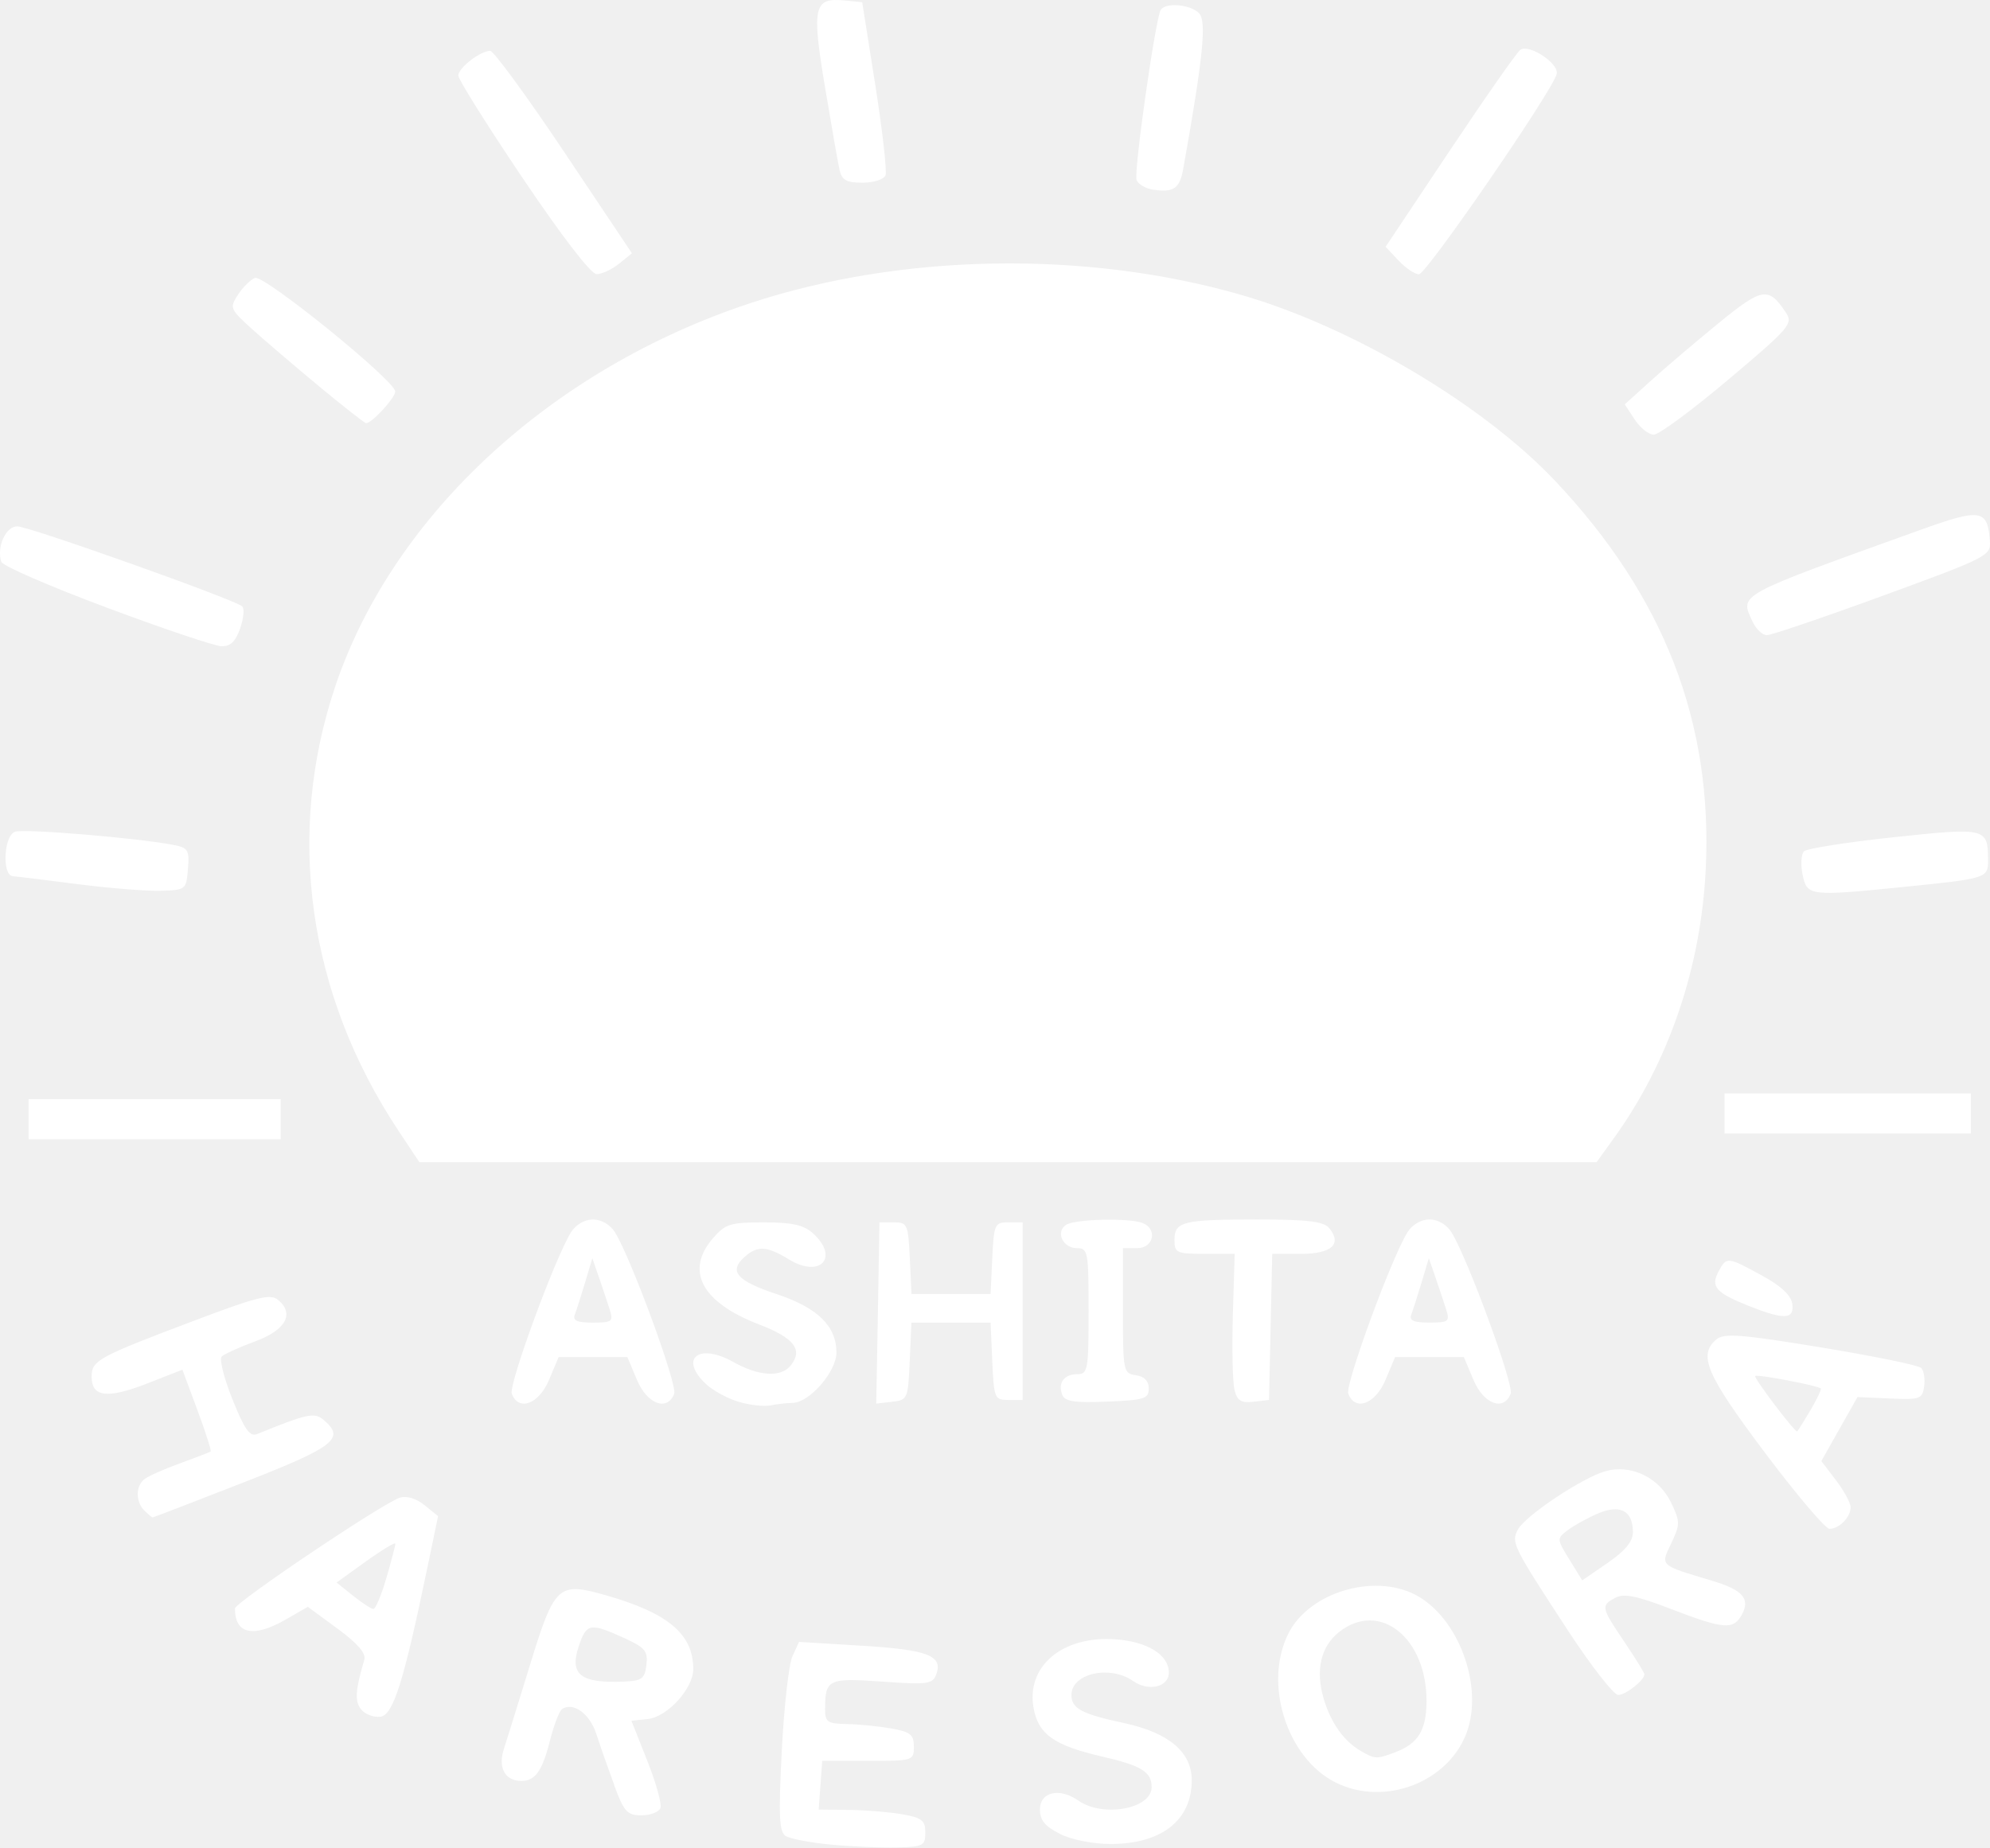
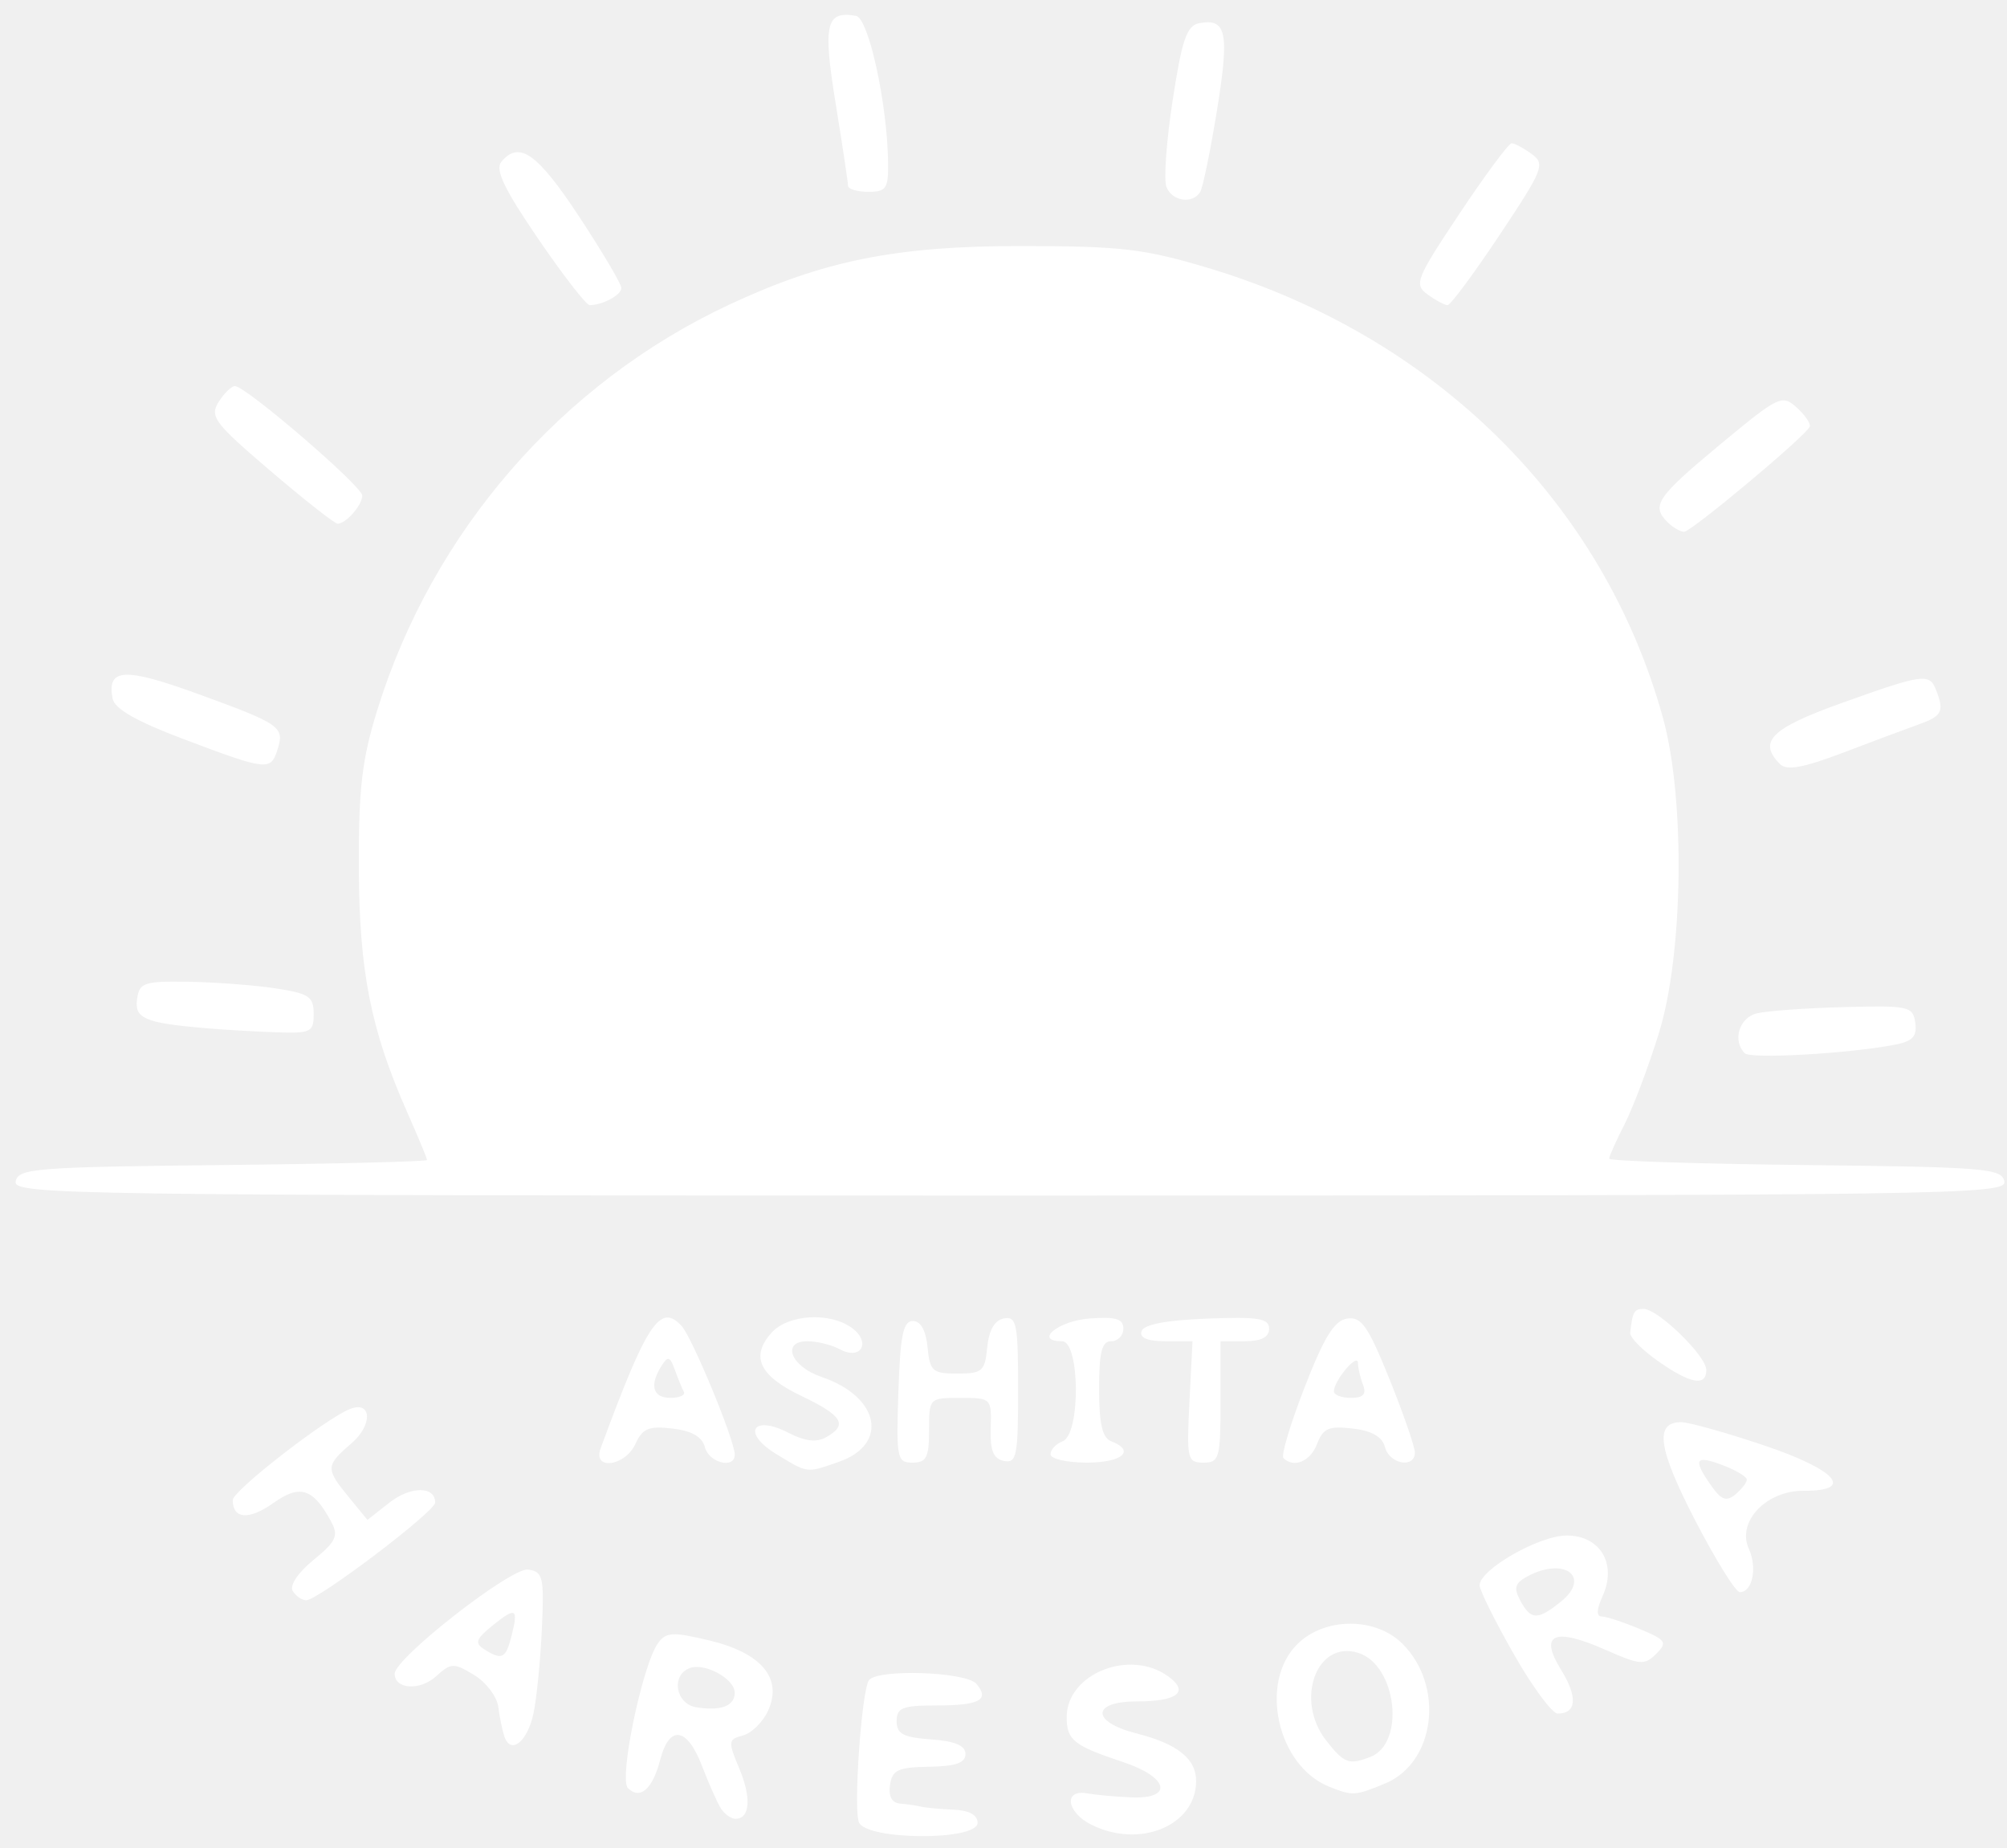
- <svg xmlns="http://www.w3.org/2000/svg" width="45.948mm" height="42.666mm" viewBox="0 0 45.948 42.666" version="1.1" id="svg1" xml:space="preserve">
+ <svg xmlns="http://www.w3.org/2000/svg" version="1.1" id="svg1" width="157.5" height="145" viewBox="0 0 157.5 145">
  <defs id="defs1" />
-   <g id="layer1" transform="translate(-84.39609,-124.4791)">
-     <path style="fill:white" d="m 103.579,167.077 c -0.473,-0.045 -0.942,-0.134 -1.043,-0.199 -0.149,-0.096 -0.166,-0.461 -0.089,-1.967 0.052,-1.017 0.162,-1.999 0.246,-2.182 l 0.152,-0.333 1.458,0.089 c 1.522,0.092 1.876,0.231 1.707,0.67 -0.083,0.216 -0.209,0.232 -1.248,0.158 -1.25,-0.089 -1.315,-0.057 -1.315,0.652 0,0.28 0.062,0.321 0.496,0.328 0.273,0.004 0.734,0.05 1.025,0.101 0.45,0.08 0.529,0.143 0.529,0.422 0,0.322 -0.02,0.328 -1.058,0.328 h -1.058 l -0.041,0.562 -0.041,0.562 0.702,0.008 c 0.386,0.004 0.94,0.05 1.231,0.101 0.45,0.08 0.529,0.143 0.529,0.422 0,0.304 -0.049,0.33 -0.661,0.344 -0.364,0.008 -1.048,-0.021 -1.521,-0.066 z m 5.292,-0.247 c -0.344,-0.172 -0.463,-0.316 -0.463,-0.562 0,-0.409 0.45,-0.514 0.887,-0.207 0.567,0.397 1.692,0.191 1.692,-0.31 0,-0.354 -0.233,-0.498 -1.153,-0.71 -1.095,-0.253 -1.459,-0.509 -1.571,-1.106 -0.183,-0.975 0.664,-1.689 1.895,-1.598 0.738,0.054 1.226,0.36 1.226,0.769 0,0.332 -0.468,0.443 -0.822,0.195 -0.54,-0.378 -1.427,-0.178 -1.427,0.322 0,0.312 0.238,0.438 1.225,0.65 1.022,0.22 1.553,0.669 1.553,1.317 0,0.927 -0.697,1.473 -1.879,1.473 -0.402,-1.2e-4 -0.898,-0.099 -1.164,-0.232 z m -10.291,-1.124 c -0.141,-0.382 -0.328,-0.915 -0.415,-1.184 -0.15,-0.464 -0.525,-0.741 -0.786,-0.579 -0.065,0.04 -0.188,0.355 -0.276,0.701 -0.184,0.731 -0.345,0.963 -0.668,0.963 -0.379,0 -0.546,-0.307 -0.404,-0.741 0.069,-0.211 0.34,-1.082 0.602,-1.937 0.567,-1.847 0.651,-1.925 1.751,-1.61 1.444,0.412 2.019,0.898 2.019,1.705 0,0.449 -0.596,1.104 -1.05,1.153 l -0.378,0.041 0.367,0.924 c 0.202,0.508 0.338,0.999 0.303,1.091 -0.035,0.092 -0.232,0.168 -0.438,0.168 -0.329,0 -0.403,-0.081 -0.63,-0.695 z m 0.742,-2.781 c 0.037,-0.319 -0.032,-0.4 -0.529,-0.625 -0.777,-0.353 -0.858,-0.336 -1.038,0.21 -0.213,0.646 0.054,0.848 1.062,0.802 0.401,-0.018 0.469,-0.07 0.505,-0.387 z m 15.923,2.723 c -1.136,-0.56 -1.687,-2.297 -1.096,-3.455 0.478,-0.938 1.958,-1.386 2.924,-0.887 0.998,0.516 1.591,2.121 1.182,3.2 -0.431,1.139 -1.892,1.693 -3.01,1.142 z m 1.379,-0.709 c 0.514,-0.195 0.705,-0.507 0.71,-1.157 0.011,-1.478 -1.081,-2.352 -2.018,-1.615 -0.424,0.334 -0.552,0.888 -0.356,1.543 0.169,0.564 0.463,0.976 0.859,1.206 0.328,0.19 0.363,0.191 0.806,0.023 z m -23.886,-0.979 c -0.155,-0.187 -0.14,-0.442 0.07,-1.151 0.044,-0.148 -0.155,-0.378 -0.62,-0.72 l -0.685,-0.503 -0.503,0.29 c -0.754,0.434 -1.179,0.343 -1.179,-0.251 0,-0.139 3.415,-2.435 3.807,-2.559 0.157,-0.05 0.379,0.017 0.57,0.172 l 0.313,0.254 -0.242,1.166 c -0.552,2.658 -0.792,3.424 -1.086,3.465 -0.152,0.022 -0.352,-0.052 -0.445,-0.164 z m 0.579,-3.038 c 0.114,-0.393 0.208,-0.75 0.208,-0.794 0,-0.043 -0.306,0.141 -0.679,0.409 l -0.679,0.488 0.381,0.305 c 0.21,0.168 0.422,0.305 0.471,0.306 0.049,3.6e-4 0.183,-0.321 0.298,-0.714 z m 27.282,1.211 c -1.283,-1.964 -1.316,-2.03 -1.154,-2.333 0.17,-0.317 1.479,-1.191 2.014,-1.344 0.593,-0.17 1.243,0.14 1.523,0.726 0.21,0.441 0.21,0.499 0.002,0.937 -0.251,0.527 -0.283,0.497 0.944,0.865 0.705,0.211 0.884,0.413 0.69,0.777 -0.194,0.363 -0.417,0.346 -1.637,-0.124 -0.795,-0.306 -1.089,-0.366 -1.287,-0.26 -0.339,0.181 -0.332,0.217 0.207,1.017 0.255,0.378 0.463,0.715 0.463,0.749 0,0.139 -0.429,0.478 -0.604,0.478 -0.104,0 -0.626,-0.67 -1.161,-1.488 z m 1.5,-2.272 c 0,-0.496 -0.296,-0.652 -0.815,-0.427 -0.243,0.105 -0.556,0.278 -0.695,0.385 -0.249,0.19 -0.248,0.203 0.043,0.675 l 0.297,0.481 0.585,-0.402 c 0.409,-0.282 0.585,-0.495 0.585,-0.711 z m 3.044,-1.84 c -1.353,-1.802 -1.546,-2.253 -1.114,-2.612 0.177,-0.147 0.57,-0.116 2.412,0.186 1.21,0.199 2.252,0.412 2.314,0.474 0.062,0.062 0.093,0.254 0.069,0.426 -0.041,0.292 -0.095,0.311 -0.792,0.28 l -0.748,-0.033 -0.417,0.739 -0.417,0.739 0.338,0.443 c 0.186,0.244 0.338,0.525 0.338,0.624 0,0.228 -0.264,0.498 -0.488,0.498 -0.094,0 -0.766,-0.794 -1.495,-1.764 z m 1.049,-0.964 c 0.156,-0.264 0.266,-0.495 0.245,-0.514 -0.08,-0.07 -1.468,-0.333 -1.515,-0.287 -0.039,0.039 0.897,1.278 0.967,1.279 0.011,2.8e-4 0.147,-0.215 0.303,-0.479 z m -38.463,2.305 c -0.206,-0.206 -0.203,-0.569 0.007,-0.728 0.091,-0.069 0.463,-0.234 0.827,-0.366 0.364,-0.132 0.678,-0.253 0.698,-0.269 0.02,-0.016 -0.118,-0.448 -0.308,-0.959 l -0.345,-0.93 -0.81,0.317 c -0.92,0.36 -1.286,0.317 -1.286,-0.152 0,-0.381 0.132,-0.453 2.412,-1.314 1.417,-0.535 1.717,-0.609 1.892,-0.464 0.388,0.322 0.178,0.699 -0.533,0.961 -0.364,0.134 -0.709,0.291 -0.768,0.348 -0.059,0.057 0.053,0.503 0.249,0.991 0.28,0.698 0.401,0.868 0.569,0.799 1.149,-0.468 1.32,-0.505 1.527,-0.333 0.521,0.432 0.277,0.624 -1.849,1.454 -1.132,0.442 -2.072,0.804 -2.09,0.804 -0.018,0 -0.104,-0.071 -0.192,-0.159 z m 13.732,-2.507 c -0.255,-0.074 -0.597,-0.259 -0.761,-0.411 -0.632,-0.588 -0.176,-0.963 0.624,-0.514 0.585,0.329 1.095,0.364 1.322,0.091 0.303,-0.365 0.092,-0.644 -0.723,-0.956 -1.322,-0.507 -1.715,-1.236 -1.069,-1.986 0.289,-0.336 0.401,-0.371 1.177,-0.371 0.658,0 0.922,0.059 1.136,0.252 0.615,0.556 0.171,1.045 -0.551,0.605 -0.519,-0.316 -0.732,-0.327 -1.037,-0.051 -0.361,0.327 -0.169,0.545 0.751,0.851 0.945,0.314 1.379,0.739 1.379,1.348 0,0.444 -0.626,1.161 -1.015,1.164 -0.133,0.001 -0.361,0.027 -0.506,0.057 -0.146,0.03 -0.473,-0.005 -0.728,-0.079 z m -5.248,-0.19 c -0.078,-0.203 0.992,-3.124 1.366,-3.726 0.11,-0.178 0.315,-0.298 0.509,-0.298 0.194,0 0.399,0.12 0.509,0.298 0.373,0.602 1.444,3.522 1.366,3.726 -0.159,0.414 -0.624,0.242 -0.859,-0.318 l -0.222,-0.528 h -0.794 -0.794 l -0.222,0.528 c -0.235,0.56 -0.701,0.732 -0.859,0.318 z m 2.262,-1.94 c -0.052,-0.164 -0.163,-0.498 -0.248,-0.744 l -0.154,-0.446 -0.167,0.559 c -0.092,0.307 -0.199,0.642 -0.238,0.744 -0.053,0.137 0.054,0.185 0.415,0.185 0.444,0 0.478,-0.026 0.392,-0.298 z m 6.191,0.075 0.036,-2.093 h 0.331 c 0.313,0 0.333,0.044 0.37,0.827 l 0.039,0.827 h 0.913 0.913 l 0.039,-0.827 c 0.037,-0.783 0.057,-0.827 0.37,-0.827 h 0.331 v 2.051 2.051 h -0.331 c -0.316,0 -0.332,-0.039 -0.37,-0.893 l -0.039,-0.893 h -0.914 -0.914 l -0.039,0.893 c -0.038,0.867 -0.05,0.894 -0.406,0.935 l -0.367,0.042 z m 4.256,1.888 c -0.105,-0.273 0.045,-0.475 0.352,-0.475 0.239,0 0.257,-0.103 0.257,-1.455 0,-1.375 -0.015,-1.455 -0.269,-1.455 -0.328,0 -0.501,-0.379 -0.247,-0.54 0.21,-0.133 1.446,-0.162 1.761,-0.041 0.352,0.135 0.259,0.581 -0.121,0.581 h -0.331 v 1.446 c 0,1.399 0.01,1.447 0.298,1.488 0.195,0.028 0.298,0.133 0.298,0.307 0,0.237 -0.101,0.269 -0.961,0.303 -0.757,0.031 -0.977,-0.003 -1.037,-0.159 z m 3.978,-0.115 c -0.044,-0.175 -0.061,-0.952 -0.038,-1.728 l 0.042,-1.411 -0.695,2.8e-4 c -0.644,2.6e-4 -0.695,-0.022 -0.695,-0.316 0,-0.431 0.187,-0.477 1.913,-0.477 1.161,0 1.531,0.044 1.658,0.197 0.307,0.37 0.059,0.597 -0.652,0.597 h -0.662 l -0.037,1.687 -0.037,1.687 -0.359,0.041 c -0.286,0.033 -0.375,-0.023 -0.439,-0.276 z m 2.627,0.091 c -0.078,-0.203 0.992,-3.124 1.366,-3.726 0.11,-0.178 0.315,-0.298 0.509,-0.298 0.194,0 0.399,0.12 0.509,0.298 0.373,0.602 1.444,3.522 1.366,3.726 -0.159,0.414 -0.624,0.242 -0.859,-0.318 l -0.222,-0.528 h -0.794 -0.794 l -0.222,0.528 c -0.235,0.56 -0.701,0.732 -0.859,0.318 z m 2.262,-1.94 c -0.052,-0.164 -0.163,-0.498 -0.248,-0.744 l -0.154,-0.446 -0.167,0.559 c -0.092,0.307 -0.199,0.642 -0.238,0.744 -0.053,0.137 0.054,0.185 0.415,0.185 0.444,0 0.478,-0.026 0.392,-0.298 z m 6.99,-0.085 c -0.763,-0.303 -0.89,-0.446 -0.704,-0.794 0.187,-0.349 0.199,-0.348 1,0.088 0.444,0.242 0.675,0.458 0.704,0.658 0.051,0.36 -0.185,0.371 -1,0.048 z m -31.184,-4.05 c -2.094,-3.155 -2.614,-6.86 -1.445,-10.298 1.34,-3.938 4.993,-7.301 9.576,-8.813 3.482,-1.149 7.741,-1.221 11.321,-0.191 2.56,0.736 5.591,2.532 7.258,4.299 2.509,2.659 3.638,5.568 3.476,8.956 -0.108,2.27 -0.848,4.447 -2.105,6.198 l -0.415,0.578 H 107.67 94.079 Z m -8.538,-0.264 v -0.463 h 2.91 2.91 v 0.463 0.463 h -2.91 -2.91 z m 39.158,-0.132 v -0.463 h 2.844 2.844 v 0.463 0.463 h -2.844 -2.844 z m -38.034,-5.297 c -0.728,-0.094 -1.397,-0.176 -1.488,-0.182 -0.253,-0.017 -0.212,-0.928 0.047,-1.027 0.199,-0.076 2.85,0.144 3.665,0.305 0.336,0.066 0.367,0.12 0.331,0.557 -0.04,0.477 -0.049,0.484 -0.636,0.501 -0.327,0.009 -1.191,-0.06 -1.918,-0.154 z m 39.835,-0.218 c -0.046,-0.232 -0.032,-0.474 0.033,-0.539 0.064,-0.064 0.994,-0.211 2.066,-0.325 2.138,-0.228 2.18,-0.218 2.184,0.522 0.002,0.424 -0.018,0.43 -1.954,0.626 -2.163,0.218 -2.229,0.21 -2.328,-0.284 z m -39.162,-6.17 c -1.304,-0.486 -2.396,-0.96 -2.427,-1.054 -0.114,-0.341 0.101,-0.82 0.368,-0.82 0.267,0 5.009,1.686 5.192,1.847 0.056,0.049 0.035,0.278 -0.046,0.51 -0.106,0.304 -0.226,0.419 -0.432,0.412 -0.157,-0.005 -1.351,-0.408 -2.655,-0.894 z m 38.003,0.317 c -0.287,-0.63 -0.394,-0.571 3.881,-2.109 1.394,-0.501 1.549,-0.477 1.603,0.251 0.026,0.346 -0.043,0.382 -2.467,1.268 -1.371,0.502 -2.578,0.912 -2.682,0.912 -0.103,0 -0.254,-0.145 -0.335,-0.322 z m -2.717,-4.658 -0.229,-0.35 0.6,-0.543 c 0.33,-0.299 1.033,-0.896 1.561,-1.328 1.015,-0.83 1.158,-0.853 1.559,-0.249 0.171,0.258 0.092,0.35 -1.327,1.547 -0.83,0.7 -1.605,1.273 -1.722,1.273 -0.117,0 -0.316,-0.158 -0.442,-0.35 z m -30.404,-0.79 c -0.581,-0.482 -1.28,-1.079 -1.553,-1.328 -0.476,-0.434 -0.487,-0.465 -0.29,-0.767 0.113,-0.173 0.289,-0.346 0.39,-0.385 0.208,-0.08 3.239,2.376 3.239,2.624 0,0.145 -0.539,0.731 -0.672,0.731 -0.033,0 -0.535,-0.394 -1.116,-0.876 z m 4.73,-4.782 c -0.819,-1.217 -1.489,-2.284 -1.488,-2.371 0.001,-0.177 0.509,-0.57 0.736,-0.57 0.081,0 0.851,1.052 1.71,2.337 l 1.563,2.337 -0.299,0.242 c -0.165,0.133 -0.397,0.241 -0.516,0.24 -0.132,-0.002 -0.802,-0.872 -1.706,-2.216 z m 20.221,1.901 -0.298,-0.318 1.487,-2.229 c 0.818,-1.226 1.549,-2.27 1.625,-2.32 0.212,-0.139 0.901,0.322 0.838,0.561 -0.105,0.401 -3.009,4.623 -3.18,4.623 -0.095,0 -0.308,-0.143 -0.472,-0.318 z m -5.676,-1.638 c -0.168,-0.027 -0.336,-0.127 -0.372,-0.223 -0.069,-0.18 0.435,-3.728 0.558,-3.927 0.11,-0.178 0.678,-0.13 0.883,0.074 0.181,0.181 0.097,1.017 -0.365,3.604 -0.08,0.45 -0.227,0.548 -0.704,0.471 z m -7.231,-0.459 c -0.037,-0.164 -0.189,-1.033 -0.339,-1.931 -0.305,-1.834 -0.256,-2.048 0.455,-1.978 l 0.408,0.04 0.302,1.913 c 0.166,1.052 0.272,1.99 0.236,2.084 -0.036,0.095 -0.273,0.171 -0.53,0.171 -0.374,0 -0.478,-0.058 -0.532,-0.298 z" id="path1" />
+   <g id="g1">
+     <path style="fill:white;stroke-width:1.271" d="m 67.398,142.997 c -0.427,-1.112 0.209,-10.197 0.778,-11.117 0.575,-0.93 7.652,-0.702 8.46,0.272 1.045,1.259 0.232,1.688 -3.2,1.688 -2.617,0 -3.071,0.182 -3.071,1.234 0,0.998 0.517,1.271 2.7,1.429 1.89,0.137 2.7,0.481 2.7,1.148 0,0.699 -0.762,0.965 -2.859,0.998 -2.434,0.039 -2.889,0.251 -3.062,1.429 -0.132,0.897 0.148,1.412 0.794,1.463 0.548,0.044 1.283,0.151 1.633,0.238 0.349,0.087 1.493,0.195 2.542,0.238 1.235,0.051 1.906,0.415 1.906,1.032 0,1.431 -8.771,1.38 -9.322,-0.054 z m 18.217,0.185 c -1.926,-0.974 -2.159,-2.773 -0.318,-2.446 0.699,0.124 2.272,0.267 3.495,0.318 3.312,0.137 2.91,-1.586 -0.644,-2.767 -3.89,-1.292 -4.439,-1.729 -4.439,-3.531 0,-3.409 4.964,-5.394 7.979,-3.191 1.661,1.214 0.72,1.958 -2.478,1.958 -3.574,0 -3.589,1.604 -0.023,2.511 3.231,0.821 4.691,1.995 4.679,3.761 -0.025,3.49 -4.453,5.308 -8.25,3.388 z m -29.031,-1.242 c -0.283,-0.437 -0.951,-1.937 -1.485,-3.335 -1.17,-3.063 -2.569,-3.279 -3.287,-0.508 -0.599,2.311 -1.586,3.177 -2.536,2.226 -0.729,-0.729 1.142,-9.707 2.374,-11.39 0.625,-0.855 1.161,-0.88 4.033,-0.191 4.083,0.979 5.747,2.974 4.594,5.506 -0.407,0.894 -1.297,1.771 -1.976,1.948 -1.164,0.304 -1.18,0.455 -0.282,2.603 0.962,2.301 0.837,3.935 -0.3,3.935 -0.34,0 -0.849,-0.357 -1.132,-0.794 z m 1.074,-9.098 c 0,-1.1 -2.359,-2.384 -3.544,-1.929 -1.476,0.566 -1.092,2.808 0.526,3.07 1.928,0.312 3.018,-0.1 3.018,-1.141 z m 46.63,7.363 c -4.046,-1.634 -5.506,-8.152 -2.499,-11.158 2.147,-2.146 6.151,-2.166 8.276,-0.042 3.31,3.309 2.572,9.311 -1.347,10.948 -2.37,0.99 -2.575,1.001 -4.43,0.252 z m 3.245,-2.323 c 2.781,-1.067 2.076,-7.211 -0.937,-8.167 -3.286,-1.043 -5.015,3.711 -2.508,6.898 1.396,1.774 1.77,1.912 3.445,1.269 z m -67.952,-1.607 c -0.158,-0.466 -0.372,-1.51 -0.477,-2.322 -0.104,-0.811 -0.962,-1.94 -1.905,-2.51 -1.603,-0.967 -1.799,-0.959 -2.994,0.122 -1.258,1.139 -3.233,1.006 -3.233,-0.216 0,-1.218 9.154,-8.364 10.472,-8.175 1.169,0.167 1.264,0.576 1.081,4.63 -0.111,2.446 -0.404,5.426 -0.652,6.622 -0.467,2.257 -1.792,3.325 -2.292,1.847 z m 0.566,-7.909 c 0.547,-2.18 0.342,-2.286 -1.517,-0.779 -1.282,1.039 -1.393,1.362 -0.635,1.841 1.402,0.887 1.699,0.74 2.152,-1.062 z m 78.635,1.422 c -1.467,-2.578 -2.668,-4.998 -2.668,-5.376 0,-1.237 4.671,-3.91 6.833,-3.91 2.64,0 3.964,2.241 2.814,4.764 -0.463,1.016 -0.492,1.588 -0.082,1.588 0.353,0 1.687,0.437 2.965,0.97 2.111,0.882 2.231,1.061 1.324,1.968 -0.907,0.907 -1.267,0.879 -3.95,-0.308 -4.069,-1.799 -5.261,-1.271 -3.513,1.558 1.322,2.139 1.222,3.434 -0.266,3.434 -0.434,0 -1.99,-2.11 -3.457,-4.688 z m 3.717,-4.102 c 2.39,-1.935 0.276,-3.533 -2.622,-1.982 -0.994,0.532 -1.106,0.907 -0.571,1.906 0.826,1.543 1.366,1.556 3.193,0.076 z m -99.528,-0.834 c -0.263,-0.426 0.418,-1.441 1.632,-2.432 1.765,-1.44 1.98,-1.895 1.402,-2.973 -1.417,-2.647 -2.451,-2.99 -4.536,-1.505 -1.926,1.371 -3.204,1.283 -3.204,-0.221 0,-0.737 7.341,-6.435 9.219,-7.155 1.702,-0.653 1.771,1.265 0.096,2.704 -2.034,1.749 -2.045,1.979 -0.195,4.238 l 1.45,1.771 1.723,-1.355 c 1.661,-1.306 3.592,-1.311 3.592,-0.007 0,0.71 -9.186,7.668 -10.123,7.668 -0.332,0 -0.807,-0.329 -1.056,-0.731 z m 110.044,-5.566 c -2.91,-5.634 -3.198,-7.678 -1.078,-7.678 0.59,0 3.49,0.812 6.445,1.805 5.752,1.932 7.228,3.608 3.153,3.579 -2.941,-0.02 -5.259,2.439 -4.294,4.557 0.681,1.494 0.283,3.399 -0.71,3.399 -0.325,0 -1.907,-2.548 -3.516,-5.662 z m 4.067,-3.17 c 0,-0.23 -0.858,-0.742 -1.906,-1.138 -2.157,-0.814 -2.348,-0.472 -0.896,1.6 0.801,1.144 1.196,1.288 1.906,0.699 0.493,-0.409 0.896,-0.931 0.896,-1.161 z m -76.172,-2.012 c -2.723,-1.659 -1.853,-3.12 0.985,-1.653 1.275,0.659 2.176,0.763 2.932,0.34 1.735,-0.97 1.305,-1.692 -1.926,-3.235 -3.325,-1.588 -4.038,-3.107 -2.34,-4.982 1.294,-1.43 4.571,-1.621 6.287,-0.367 1.533,1.121 0.735,2.575 -0.925,1.686 -0.655,-0.35 -1.802,-0.637 -2.55,-0.637 -2.088,0 -1.31,1.989 1.096,2.802 4.555,1.541 5.319,5.283 1.359,6.663 -2.572,0.896 -2.401,0.918 -4.918,-0.616 z m -13.779,-0.432 c 3.632,-9.865 4.673,-11.44 6.356,-9.615 0.837,0.908 4.172,8.979 4.172,10.098 0,1.149 -2.02,0.649 -2.341,-0.579 -0.216,-0.824 -1.025,-1.29 -2.55,-1.468 -1.853,-0.216 -2.348,-0.011 -2.904,1.208 -0.804,1.763 -3.375,2.099 -2.733,0.357 z m 6.534,-4.447 c -0.141,-0.262 -0.46,-1.04 -0.707,-1.729 -0.377,-1.05 -0.546,-1.101 -1.041,-0.318 -0.969,1.532 -0.695,2.523 0.697,2.523 0.72,0 1.193,-0.214 1.051,-0.476 z m 16.836,0 c 0.147,-4.436 0.376,-5.558 1.137,-5.558 0.611,0 1.025,0.741 1.152,2.064 0.181,1.882 0.389,2.064 2.342,2.064 1.952,0 2.161,-0.183 2.342,-2.059 0.131,-1.356 0.579,-2.131 1.311,-2.27 0.993,-0.188 1.112,0.409 1.112,5.6 0,5.196 -0.117,5.786 -1.112,5.584 -0.836,-0.17 -1.094,-0.813 -1.039,-2.587 0.072,-2.33 0.04,-2.361 -2.383,-2.361 -2.441,0 -2.455,0.015 -2.455,2.541 0,2.134 -0.208,2.541 -1.296,2.541 -1.219,0 -1.285,-0.328 -1.112,-5.558 z m 11.938,4.903 c 0,-0.36 0.429,-0.82 0.953,-1.021 1.417,-0.543 1.367,-7.852 -0.053,-7.852 -2.241,0 -0.294,-1.602 2.167,-1.783 2.06,-0.152 2.651,0.025 2.651,0.794 0,0.544 -0.429,0.989 -0.953,0.989 -0.739,0 -0.953,0.839 -0.953,3.743 0,2.741 0.255,3.841 0.953,4.109 1.932,0.741 0.869,1.676 -1.906,1.676 -1.573,0 -2.859,-0.295 -2.859,-0.655 z m 10.903,-4.109 0.241,-4.764 h -2.13 c -1.421,0 -2.043,-0.264 -1.868,-0.794 0.172,-0.52 1.942,-0.858 5.136,-0.98 4.048,-0.154 4.873,-0.02 4.873,0.794 0,0.665 -0.612,0.98 -1.906,0.98 h -1.906 v 4.764 c 0,4.423 -0.096,4.764 -1.34,4.764 -1.266,0 -1.327,-0.265 -1.1,-4.764 z m 7.375,4.405 c -0.198,-0.198 0.551,-2.699 1.664,-5.558 1.543,-3.965 2.338,-5.244 3.346,-5.391 1.11,-0.161 1.641,0.602 3.316,4.764 1.097,2.726 1.993,5.313 1.991,5.75 -0.005,1.268 -1.996,0.917 -2.344,-0.414 -0.215,-0.824 -1.024,-1.29 -2.544,-1.468 -1.867,-0.218 -2.318,-0.022 -2.786,1.208 -0.523,1.375 -1.829,1.922 -2.643,1.108 z m 6.252,-5.727 c -0.212,-0.553 -0.395,-1.339 -0.406,-1.747 -0.022,-0.81 -1.886,1.401 -1.886,2.238 0,0.283 0.602,0.514 1.339,0.514 0.96,0 1.23,-0.284 0.953,-1.005 z M 130.092,106.8 c -1.223,-0.863 -2.195,-1.85 -2.16,-2.192 0.167,-1.636 0.309,-1.893 1.048,-1.89 1.133,0.004 4.924,3.695 4.924,4.793 0,1.323 -1.263,1.088 -3.812,-0.711 z M 1.229,92.71 c 0.196,-1.018 1.561,-1.126 16.249,-1.281 8.819,-0.093 16.035,-0.272 16.035,-0.397 0,-0.125 -0.701,-1.812 -1.558,-3.749 -2.861,-6.468 -3.768,-11.051 -3.795,-19.187 -0.021,-6.238 0.243,-8.488 1.452,-12.387 4.34,-13.995 14.456,-25.646 27.615,-31.801 7.412,-3.467 13.126,-4.611 22.987,-4.6 7.817,0.009 9.589,0.218 14.614,1.727 17.805,5.348 31.017,18.425 35.675,35.309 1.763,6.389 1.601,18.566 -0.33,24.766 -0.814,2.616 -2.024,5.82 -2.687,7.121 -0.664,1.3 -1.207,2.514 -1.207,2.696 0,0.182 6.93,0.408 15.4,0.502 14.083,0.156 15.418,0.265 15.614,1.282 0.203,1.054 -3.854,1.112 -78.032,1.112 -74.178,0 -78.235,-0.058 -78.032,-1.112 z M 136.922,82.657 c -0.989,-0.998 -0.443,-2.794 0.953,-3.134 0.786,-0.191 3.86,-0.411 6.83,-0.489 5.1,-0.133 5.412,-0.064 5.596,1.23 0.152,1.064 -0.204,1.449 -1.588,1.719 -3.577,0.699 -11.327,1.141 -11.791,0.673 z M 16.04,80.682 c -4.683,-0.408 -5.5,-0.761 -5.283,-2.287 0.182,-1.281 0.54,-1.402 4.012,-1.349 2.097,0.032 5.17,0.264 6.83,0.515 2.65,0.402 3.018,0.647 3.018,2.007 0,1.44 -0.213,1.542 -3.018,1.442 -1.66,-0.059 -4.162,-0.206 -5.56,-0.328 z m 123.654,-20.71 c -1.772,-1.771 -0.714,-2.817 4.865,-4.812 6.403,-2.29 6.862,-2.351 7.386,-0.988 0.64,1.668 0.461,2.02 -1.362,2.673 -0.961,0.344 -3.645,1.348 -5.965,2.23 -3.096,1.178 -4.405,1.416 -4.924,0.897 z M 14.457,58.024 c -3.725,-1.405 -5.465,-2.394 -5.619,-3.196 -0.461,-2.394 0.913,-2.472 6.664,-0.38 6.529,2.375 6.842,2.594 6.278,4.372 -0.536,1.69 -0.81,1.66 -7.322,-0.797 z M 130.854,40.971 c -1.292,-1.292 -0.836,-1.963 4.132,-6.087 4.598,-3.816 4.861,-3.943 6.008,-2.905 0.66,0.597 1.122,1.274 1.026,1.504 -0.304,0.729 -9.294,8.25 -9.861,8.25 -0.299,0 -0.886,-0.343 -1.305,-0.762 z M 21.224,36.954 c -4.392,-3.747 -4.783,-4.265 -4.074,-5.399 0.431,-0.69 1.012,-1.255 1.29,-1.255 0.848,0 9.99,7.864 9.99,8.593 0,0.746 -1.281,2.206 -1.936,2.206 -0.226,0 -2.598,-1.865 -5.27,-4.144 z M 42.227,18.73 c -2.664,-3.902 -3.391,-5.423 -2.883,-6.035 1.395,-1.68 2.819,-0.679 6.083,4.273 1.835,2.784 3.336,5.32 3.336,5.635 0,0.547 -1.477,1.344 -2.492,1.344 -0.265,0 -2.084,-2.348 -4.043,-5.217 z m 69.8,4.375 c -1.078,-0.788 -0.915,-1.198 2.515,-6.352 2.017,-3.03 3.856,-5.51 4.086,-5.51 0.23,0 0.937,0.379 1.571,0.842 1.078,0.788 0.915,1.198 -2.515,6.352 -2.017,3.03 -3.856,5.51 -4.086,5.51 -0.23,0 -0.937,-0.379 -1.571,-0.842 z M 91.533,14.659 c -0.218,-0.567 0.006,-3.636 0.496,-6.821 0.728,-4.728 1.108,-5.832 2.071,-6.016 2.152,-0.412 2.39,0.734 1.411,6.788 -0.52,3.211 -1.117,6.118 -1.328,6.459 -0.603,0.975 -2.214,0.726 -2.65,-0.41 z M 66.551,14.578 C 66.549,14.316 66.111,11.408 65.577,8.117 64.565,1.878 64.809,0.832 67.175,1.245 c 0.983,0.172 2.44,6.789 2.516,11.427 0.035,2.128 -0.131,2.382 -1.549,2.382 -0.874,0 -1.59,-0.214 -1.591,-0.476 z" id="path1" />
  </g>
</svg>
